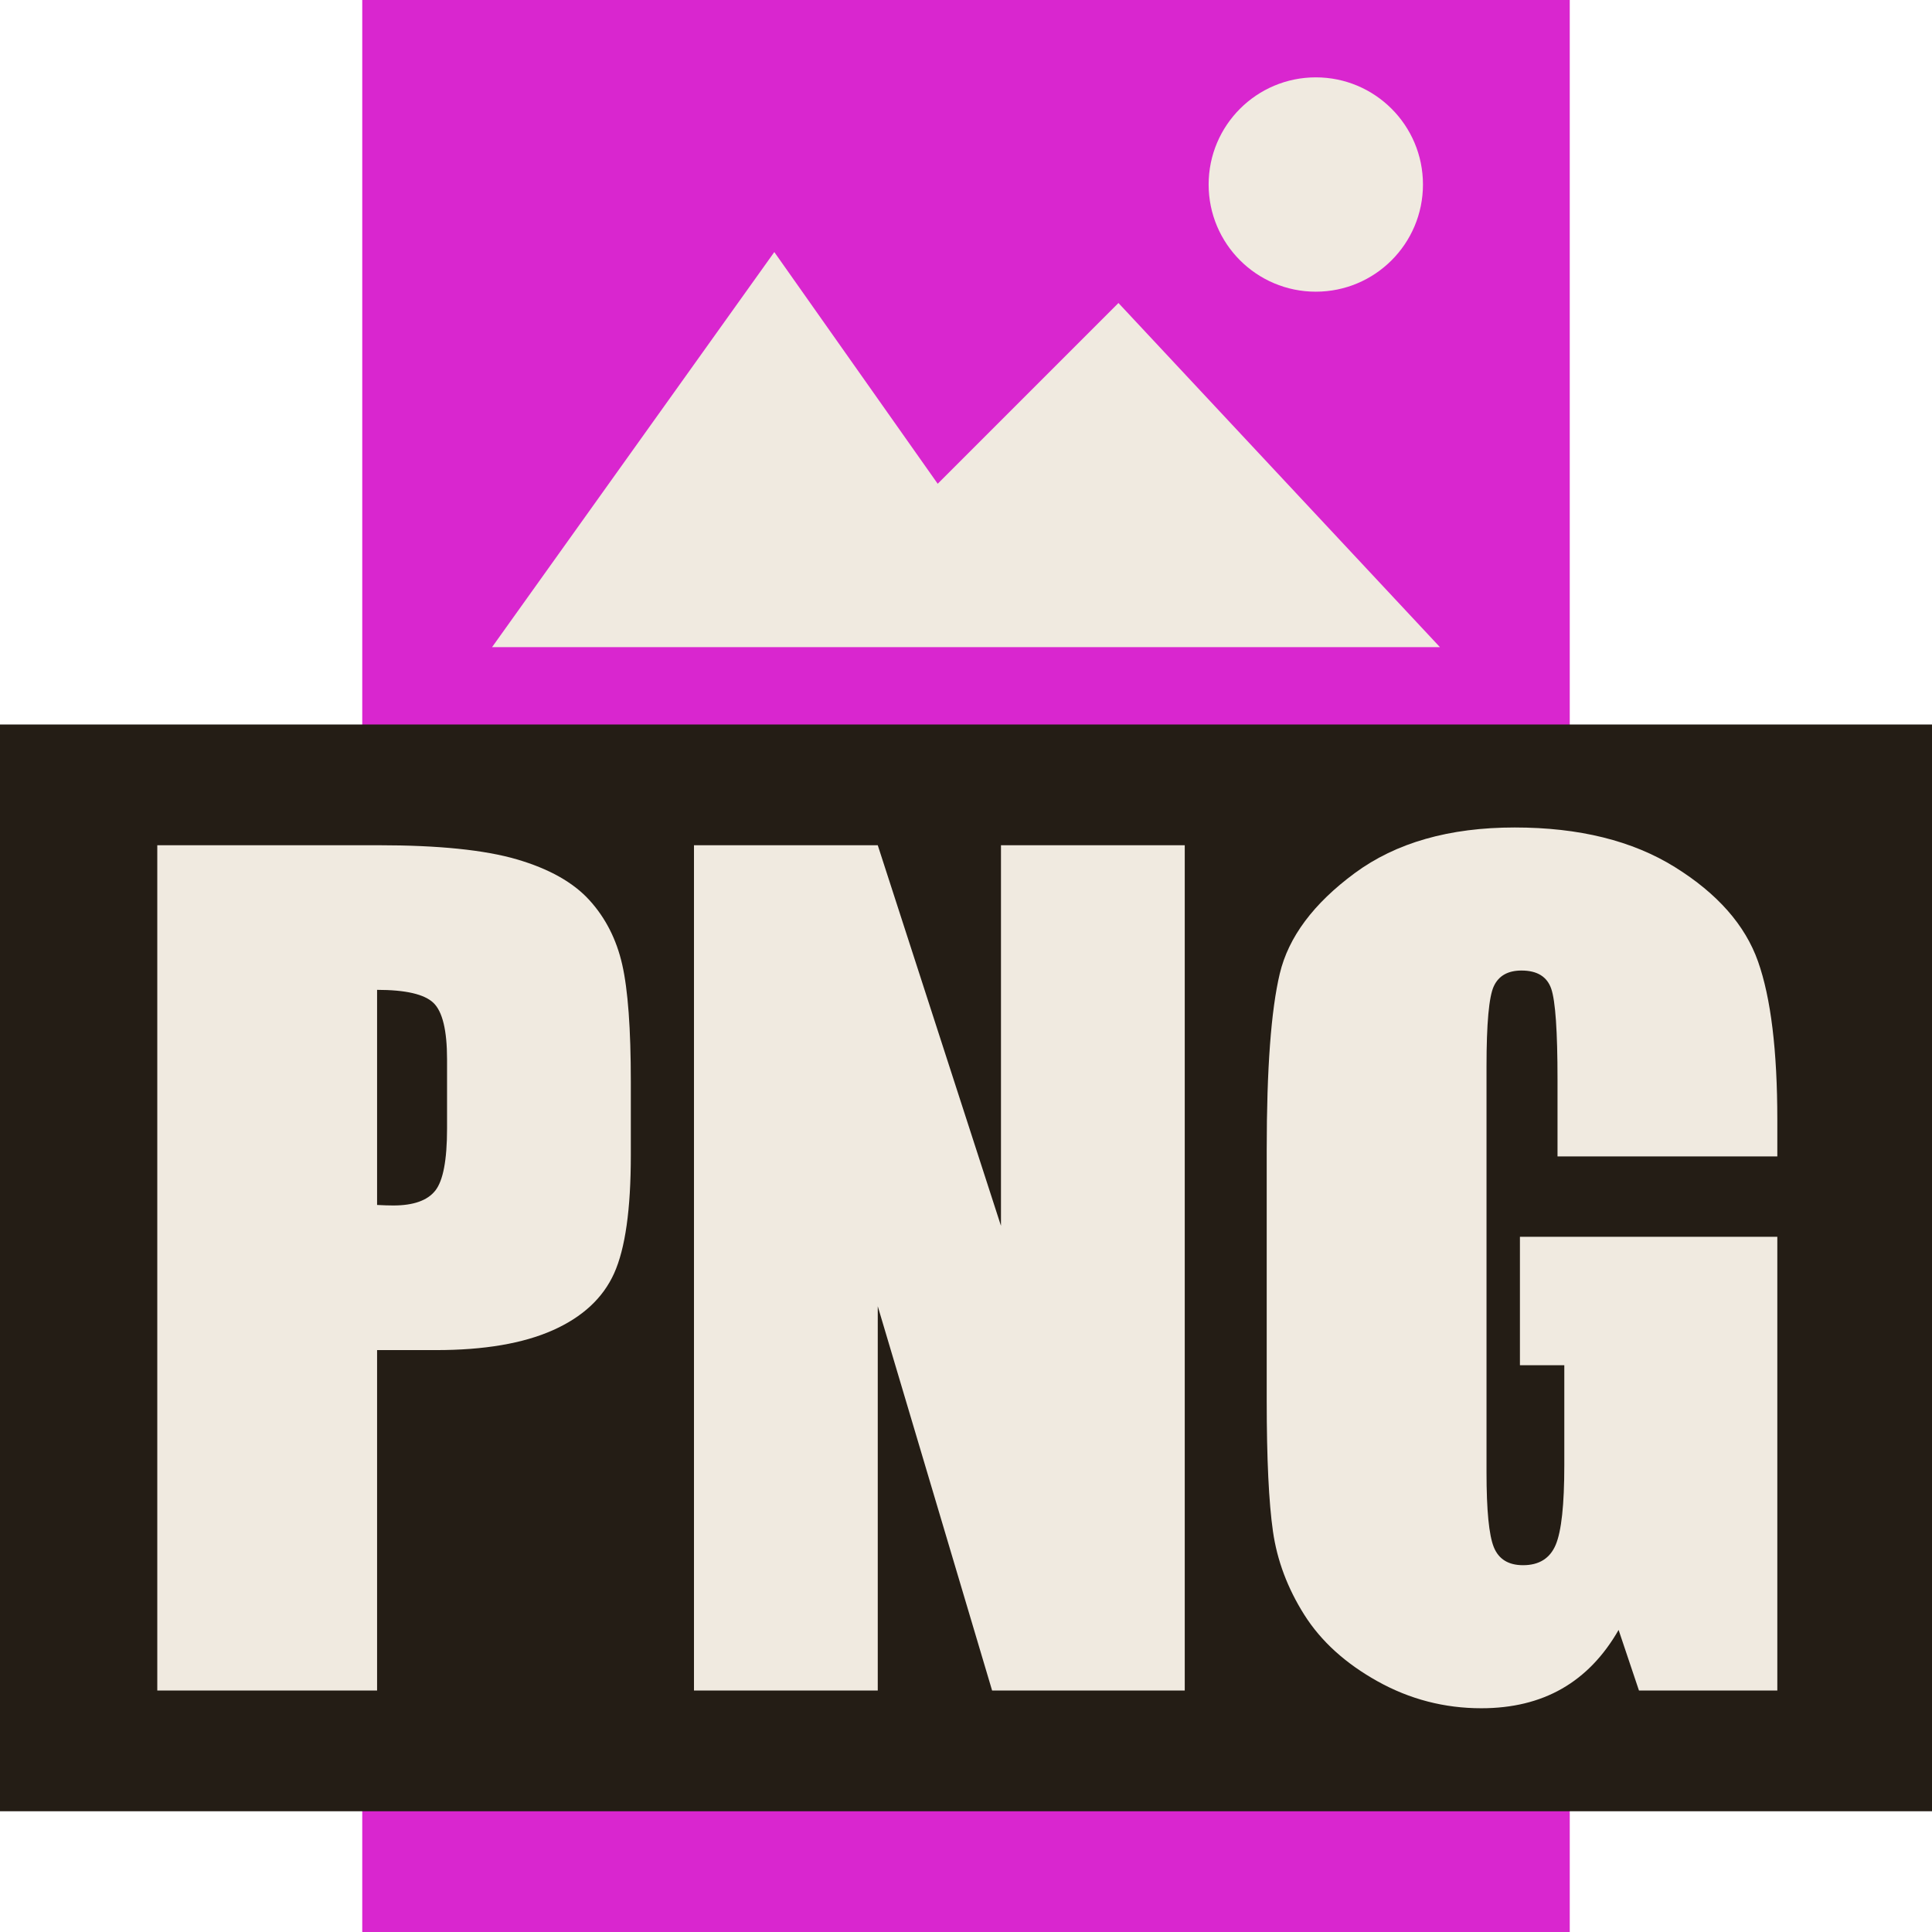
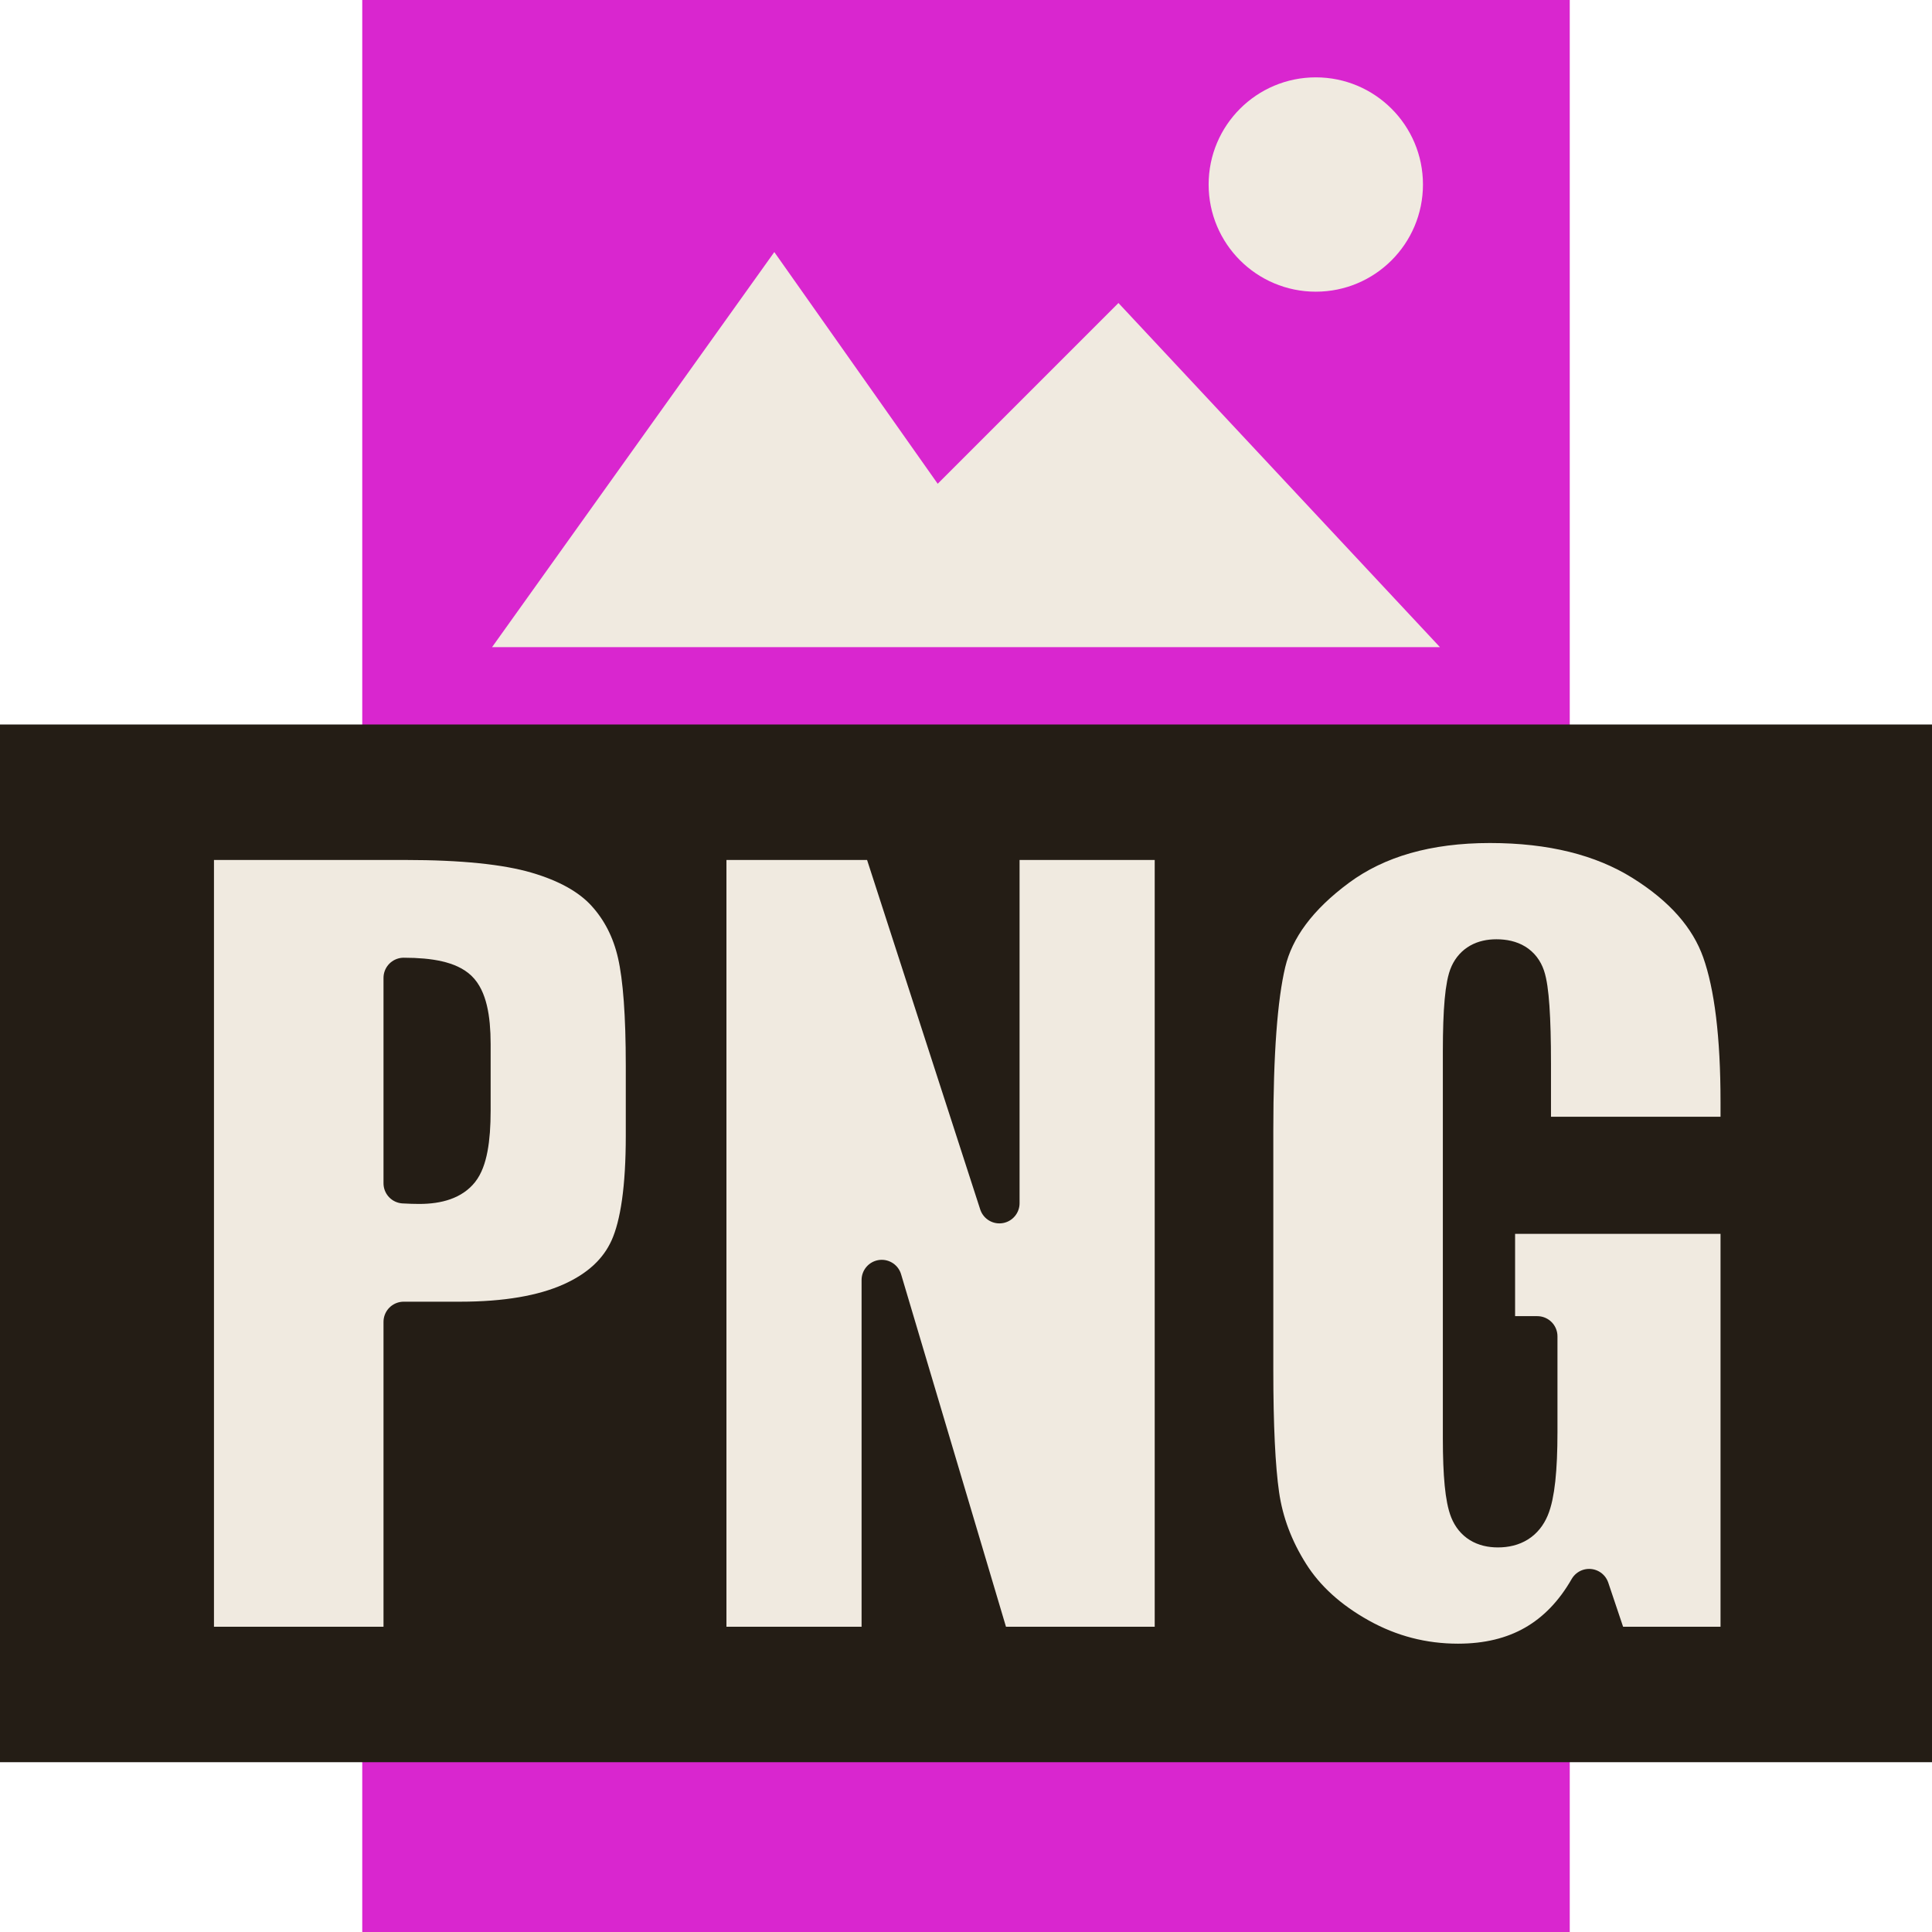
<svg xmlns="http://www.w3.org/2000/svg" width="512" height="512" viewBox="0 0 512 512">
  <rect x="96" y="0" width="320" height="512" fill="#d926cf" />
  <g fill="#f0eae0">
    <polygon points="130.4,171.5 205.2,66.8 248.5,128.2 296.4,80.3 381.6,171.5" />
    <circle cx="348.7" cy="48.9" r="28.4" />
  </g>
-   <rect x="0" y="192" width="512" height="288" fill="#241d15" />
-   <g fill="#f0eae0">
-     <path transform="translate(30.06,448.00) scale(0.13836,-0.13836)" d="M84 1619H508Q680 1619 772.5 1592.0Q865 1565 911.5 1514.0Q958 1463 974.5 1390.5Q991 1318 991 1166V1025Q991 870 959.0 799.0Q927 728 841.5 690.0Q756 652 618 652H505V0H84ZM505 1342V930Q523 929 536 929Q594 929 616.5 957.5Q639 986 639 1076V1209Q639 1292 613.0 1317.0Q587 1342 505 1342Z" />
-     <path transform="translate(172.29,448.00) scale(0.13836,-0.13836)" d="M1024 1619V0H655L436 736V0H84V1619H436L672 890V1619Z" />
-     <path transform="translate(325.73,448.00) scale(0.13836,-0.13836)" d="M1050 1023H629V1170Q629 1309 617.0 1344.0Q605 1379 560 1379Q521 1379 507.0 1349.0Q493 1319 493 1195V418Q493 309 507.0 274.5Q521 240 563 240Q609 240 625.5 279.0Q642 318 642 431V623H557V869H1050V0H785L746 116Q703 41 637.5 3.5Q572 -34 483 -34Q377 -34 284.5 17.5Q192 69 144.0 145.0Q96 221 84.0 304.5Q72 388 72 555V1036Q72 1268 97.0 1373.0Q122 1478 240.5 1565.5Q359 1653 547 1653Q732 1653 854.0 1577.0Q976 1501 1013.0 1396.5Q1050 1292 1050 1093Z" />
+   <rect x="0" y="192" width="512" height="275" fill="#241d15" />
+   <g fill="#f0eae0" stroke="#241d15" stroke-width="10.69" stroke-linejoin="round">
+     <path d="M51.359 222.556H107.374Q130.098 222.556 142.318 226.123Q154.538 229.69 160.681 236.427Q166.825 243.165 169.004 252.743Q171.184 262.321 171.184 282.402V301.03Q171.184 321.507 166.957 330.887Q162.729 340.267 151.434 345.287Q140.138 350.308 121.907 350.308H106.978V436.444H51.359ZM106.978 259.151V313.581Q109.356 313.713 111.073 313.713Q118.736 313.713 121.708 309.947Q124.681 306.182 124.681 294.292V276.721Q124.681 265.756 121.246 262.453Q117.811 259.151 106.978 259.151Z" />
+     <path d="M311.355 222.556V436.444H262.606L233.673 339.21V436.444H187.17V222.556H233.673L264.851 318.865V222.556Z" />
+     <path d="M461.302 301.294H405.683V281.874Q405.683 263.51 404.097 258.886Q402.512 254.262 396.567 254.262Q391.415 254.262 389.565 258.226Q387.715 262.189 387.715 278.571V381.222Q387.715 395.622 389.565 400.18Q391.415 404.738 396.963 404.738Q403.04 404.738 405.22 399.585Q407.4 394.433 407.4 379.504V354.139H396.171V321.639H461.302V436.444H426.292L421.14 421.119Q415.459 431.028 406.806 435.982Q398.152 440.936 386.394 440.936Q372.39 440.936 360.17 434.132Q347.95 427.329 341.608 417.288Q335.267 407.248 333.682 396.216Q332.096 385.185 332.096 363.122V299.577Q332.096 268.927 335.399 255.055Q338.702 241.183 354.357 229.624Q370.012 218.064 394.849 218.064Q419.29 218.064 435.408 228.104Q451.525 238.145 456.413 251.95Q461.302 265.756 461.302 292.046Z" />
  </g>
</svg>
